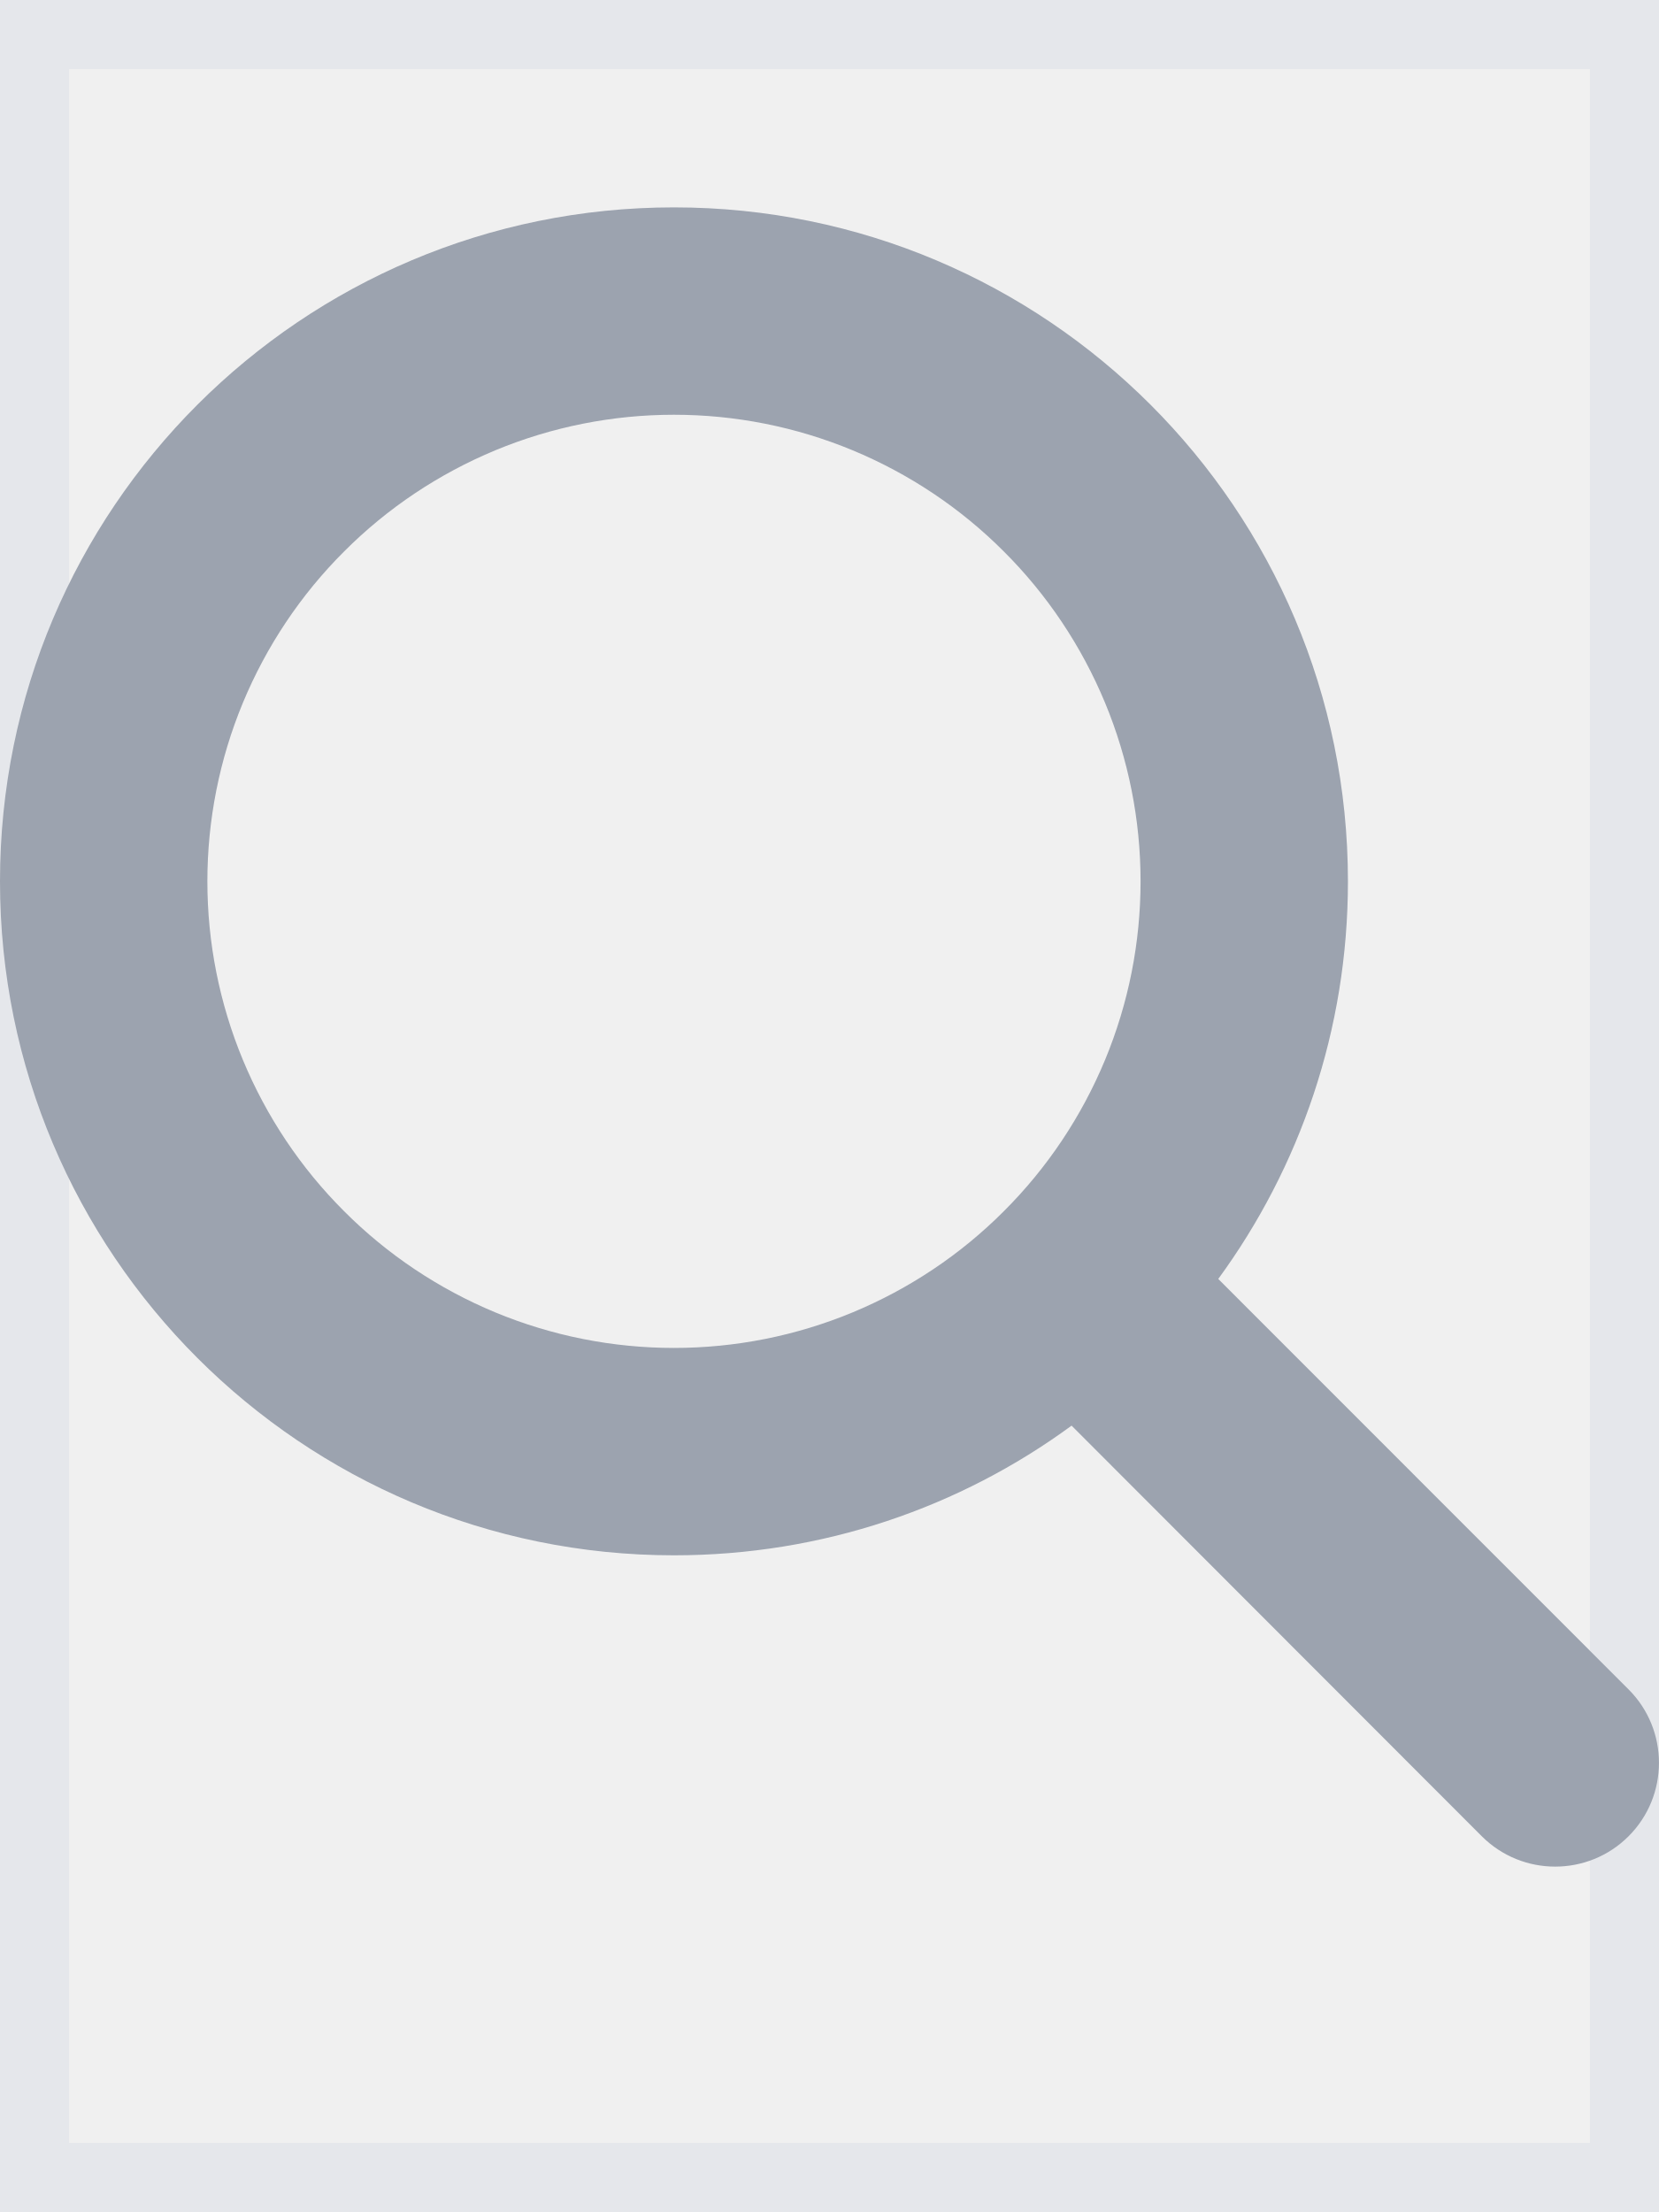
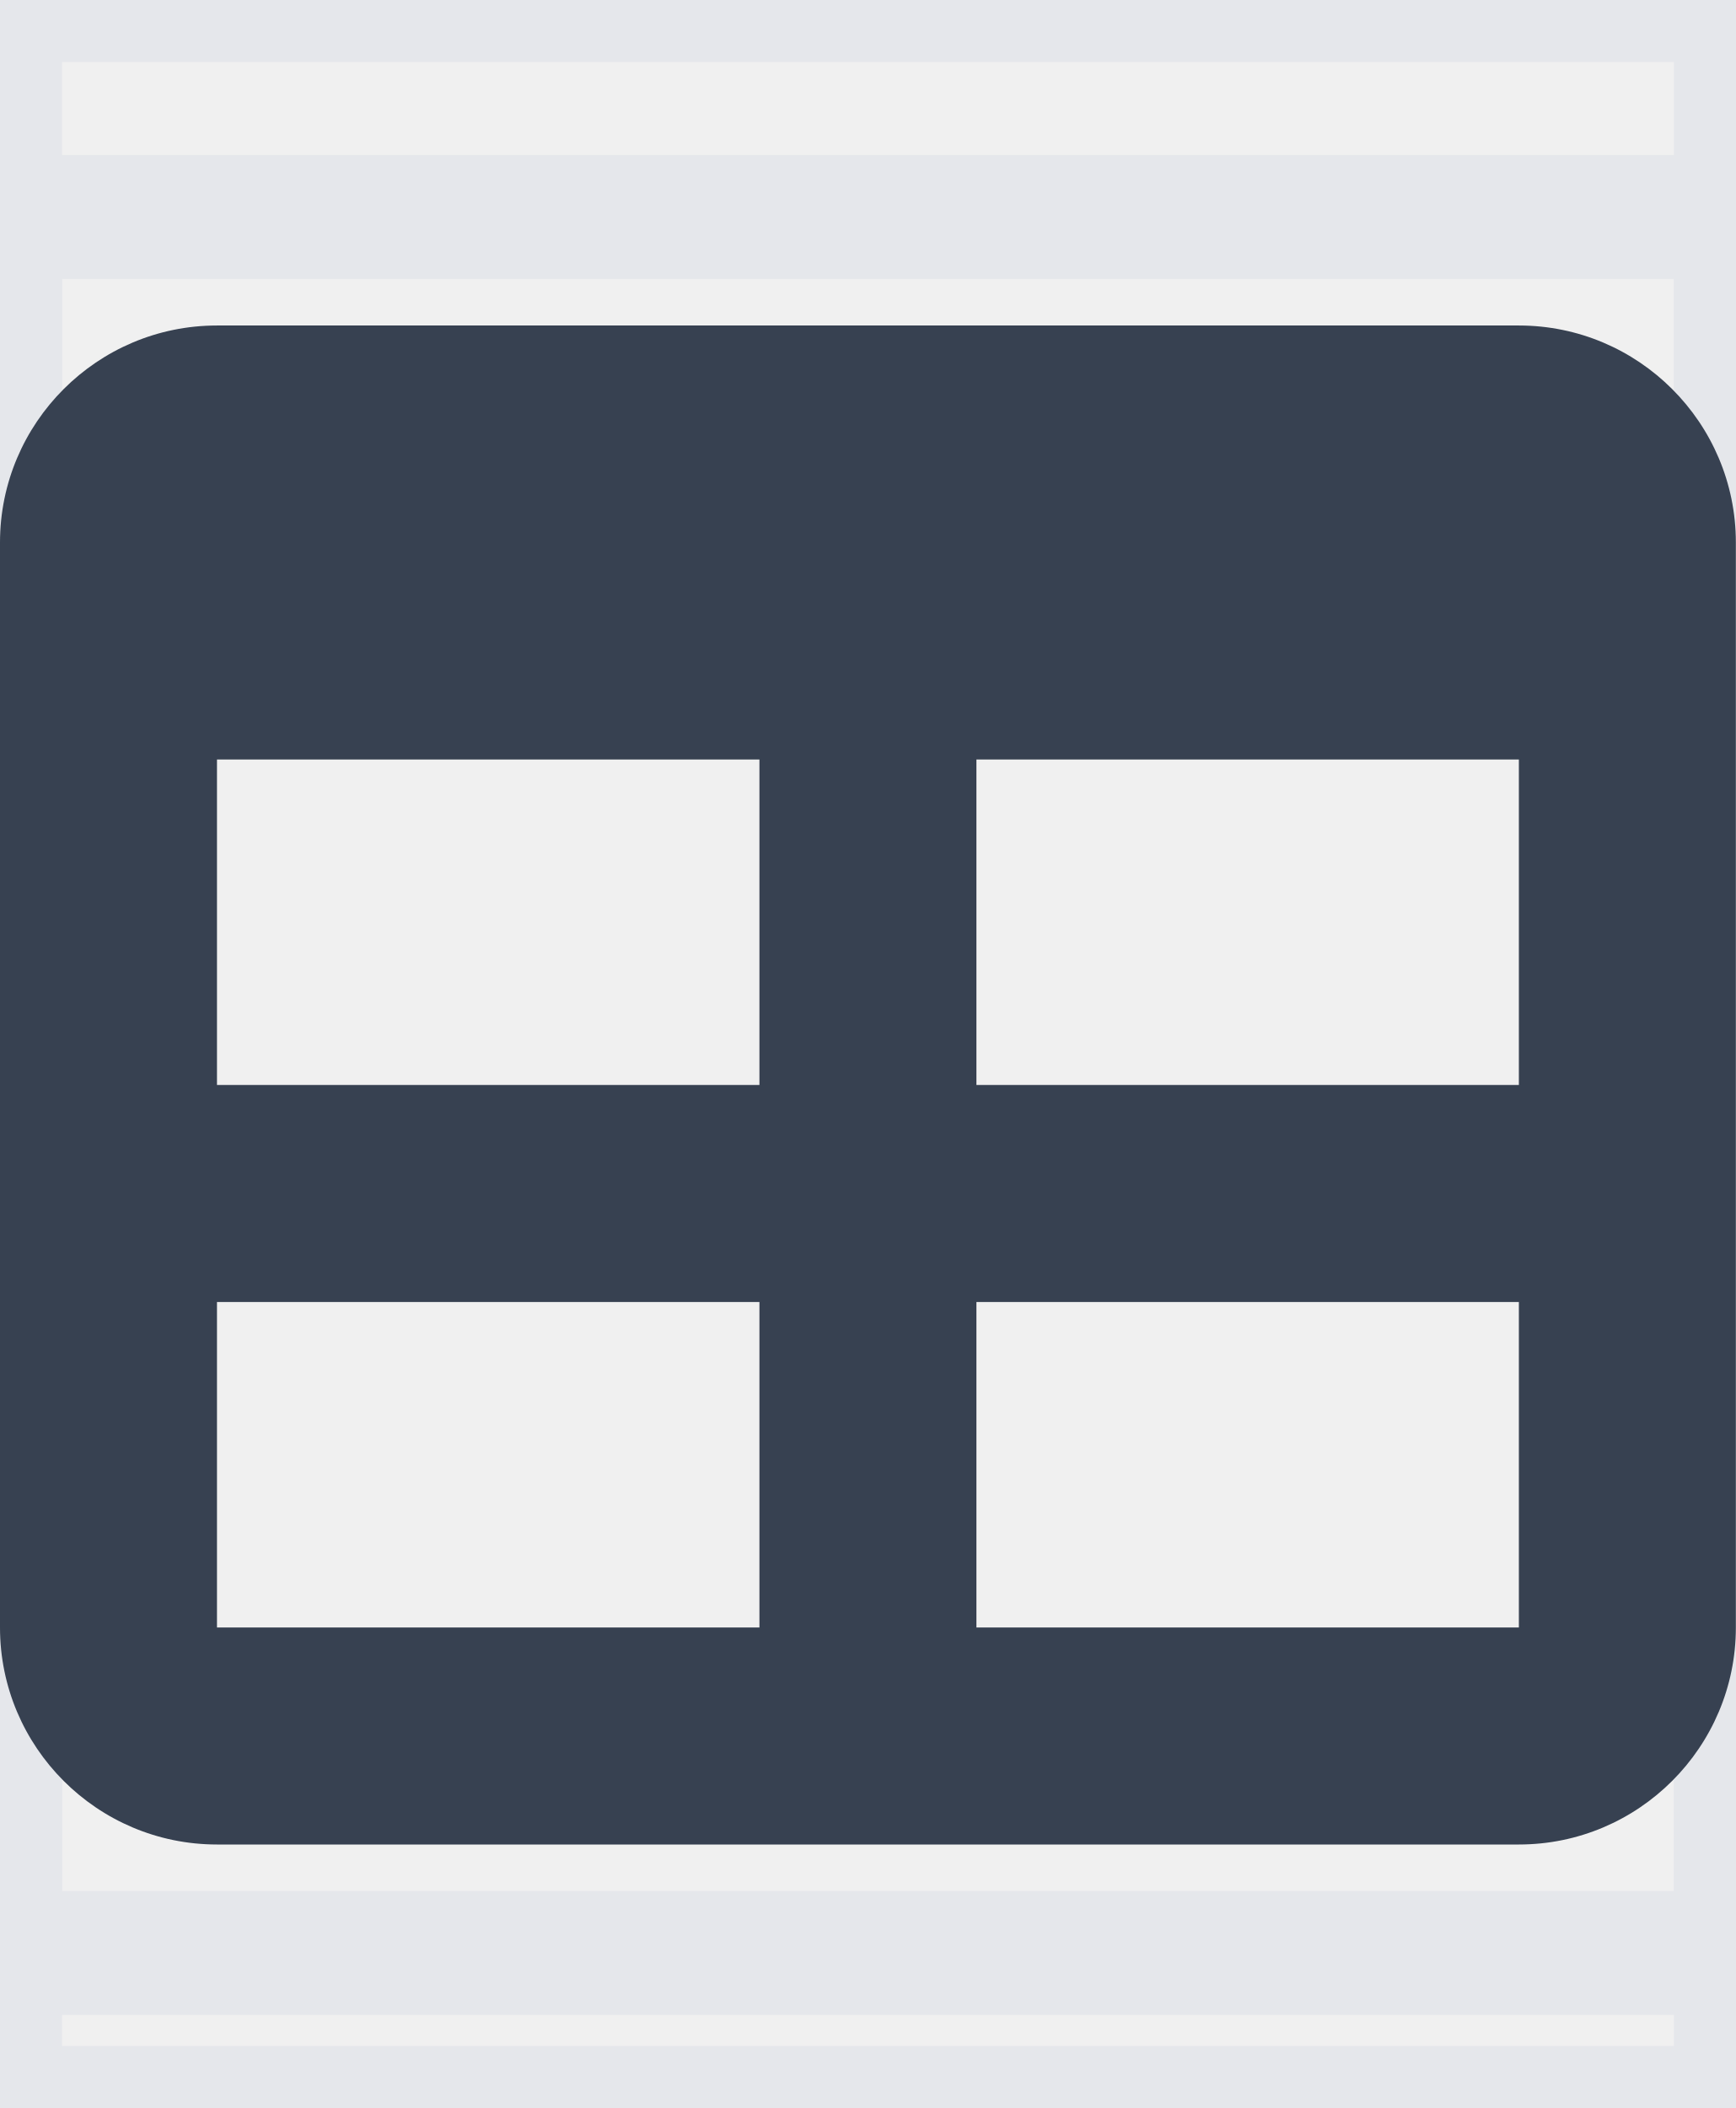
- <svg xmlns="http://www.w3.org/2000/svg" width="12" height="16" viewBox="0 0 12 16" fill="none">
-   <path d="M12 16H0V0H12V16Z" stroke="#E5E7EB" />
-   <g clip-path="url(#clip0_18_4061)">
-     <path d="M9.75 6.375C9.75 7.451 9.401 8.445 8.812 9.251L11.78 12.22C12.073 12.513 12.073 12.989 11.78 13.282C11.487 13.575 11.011 13.575 10.718 13.282L7.751 10.312C6.945 10.903 5.951 11.25 4.875 11.25C2.182 11.25 0 9.068 0 6.375C0 3.682 2.182 1.5 4.875 1.5C7.568 1.5 9.75 3.682 9.75 6.375ZM4.875 9.75C5.318 9.75 5.757 9.663 6.167 9.493C6.576 9.323 6.948 9.075 7.261 8.761C7.575 8.448 7.823 8.076 7.993 7.667C8.163 7.257 8.25 6.818 8.25 6.375C8.25 5.932 8.163 5.493 7.993 5.083C7.823 4.674 7.575 4.302 7.261 3.989C6.948 3.675 6.576 3.427 6.167 3.257C5.757 3.087 5.318 3 4.875 3C4.432 3 3.993 3.087 3.583 3.257C3.174 3.427 2.802 3.675 2.489 3.989C2.175 4.302 1.927 4.674 1.757 5.083C1.587 5.493 1.5 5.932 1.5 6.375C1.5 6.818 1.587 7.257 1.757 7.667C1.927 8.076 2.175 8.448 2.489 8.761C2.802 9.075 3.174 9.323 3.583 9.493C3.993 9.663 4.432 9.75 4.875 9.75Z" fill="#9CA3AF" />
-   </g>
-   <defs>
-     <clipPath id="clip0_18_4061">
-       <path d="M0 1.5H12V13.5H0V1.5Z" fill="white" />
-     </clipPath>
-   </defs>
+ <svg xmlns="http://www.w3.org/2000/svg" width="14" height="17" viewBox="0 0 14 17" fill="none">
+   <path d="M14 17H0V0H14V17Z" stroke="#E5E7EB" />
+   <path d="M14 15.75H0V1.75H14V15.75Z" stroke="#E5E7EB" />
+   <path d="M1.75 8.75V6.125H6.125V8.75H1.75ZM1.75 10.5H6.125V13.125H1.75V10.5ZM7.875 13.125V10.5H12.25V13.125H7.875ZM12.25 8.75H7.875V6.125H12.25V8.75ZM1.75 2.625C0.785 2.625 0 3.41 0 4.375V13.125C0 14.09 0.785 14.875 1.75 14.875H12.25C13.215 14.875 14 14.09 14 13.125V4.375C14 3.41 13.215 2.625 12.25 2.625H1.75Z" fill="#374151" />
</svg>
